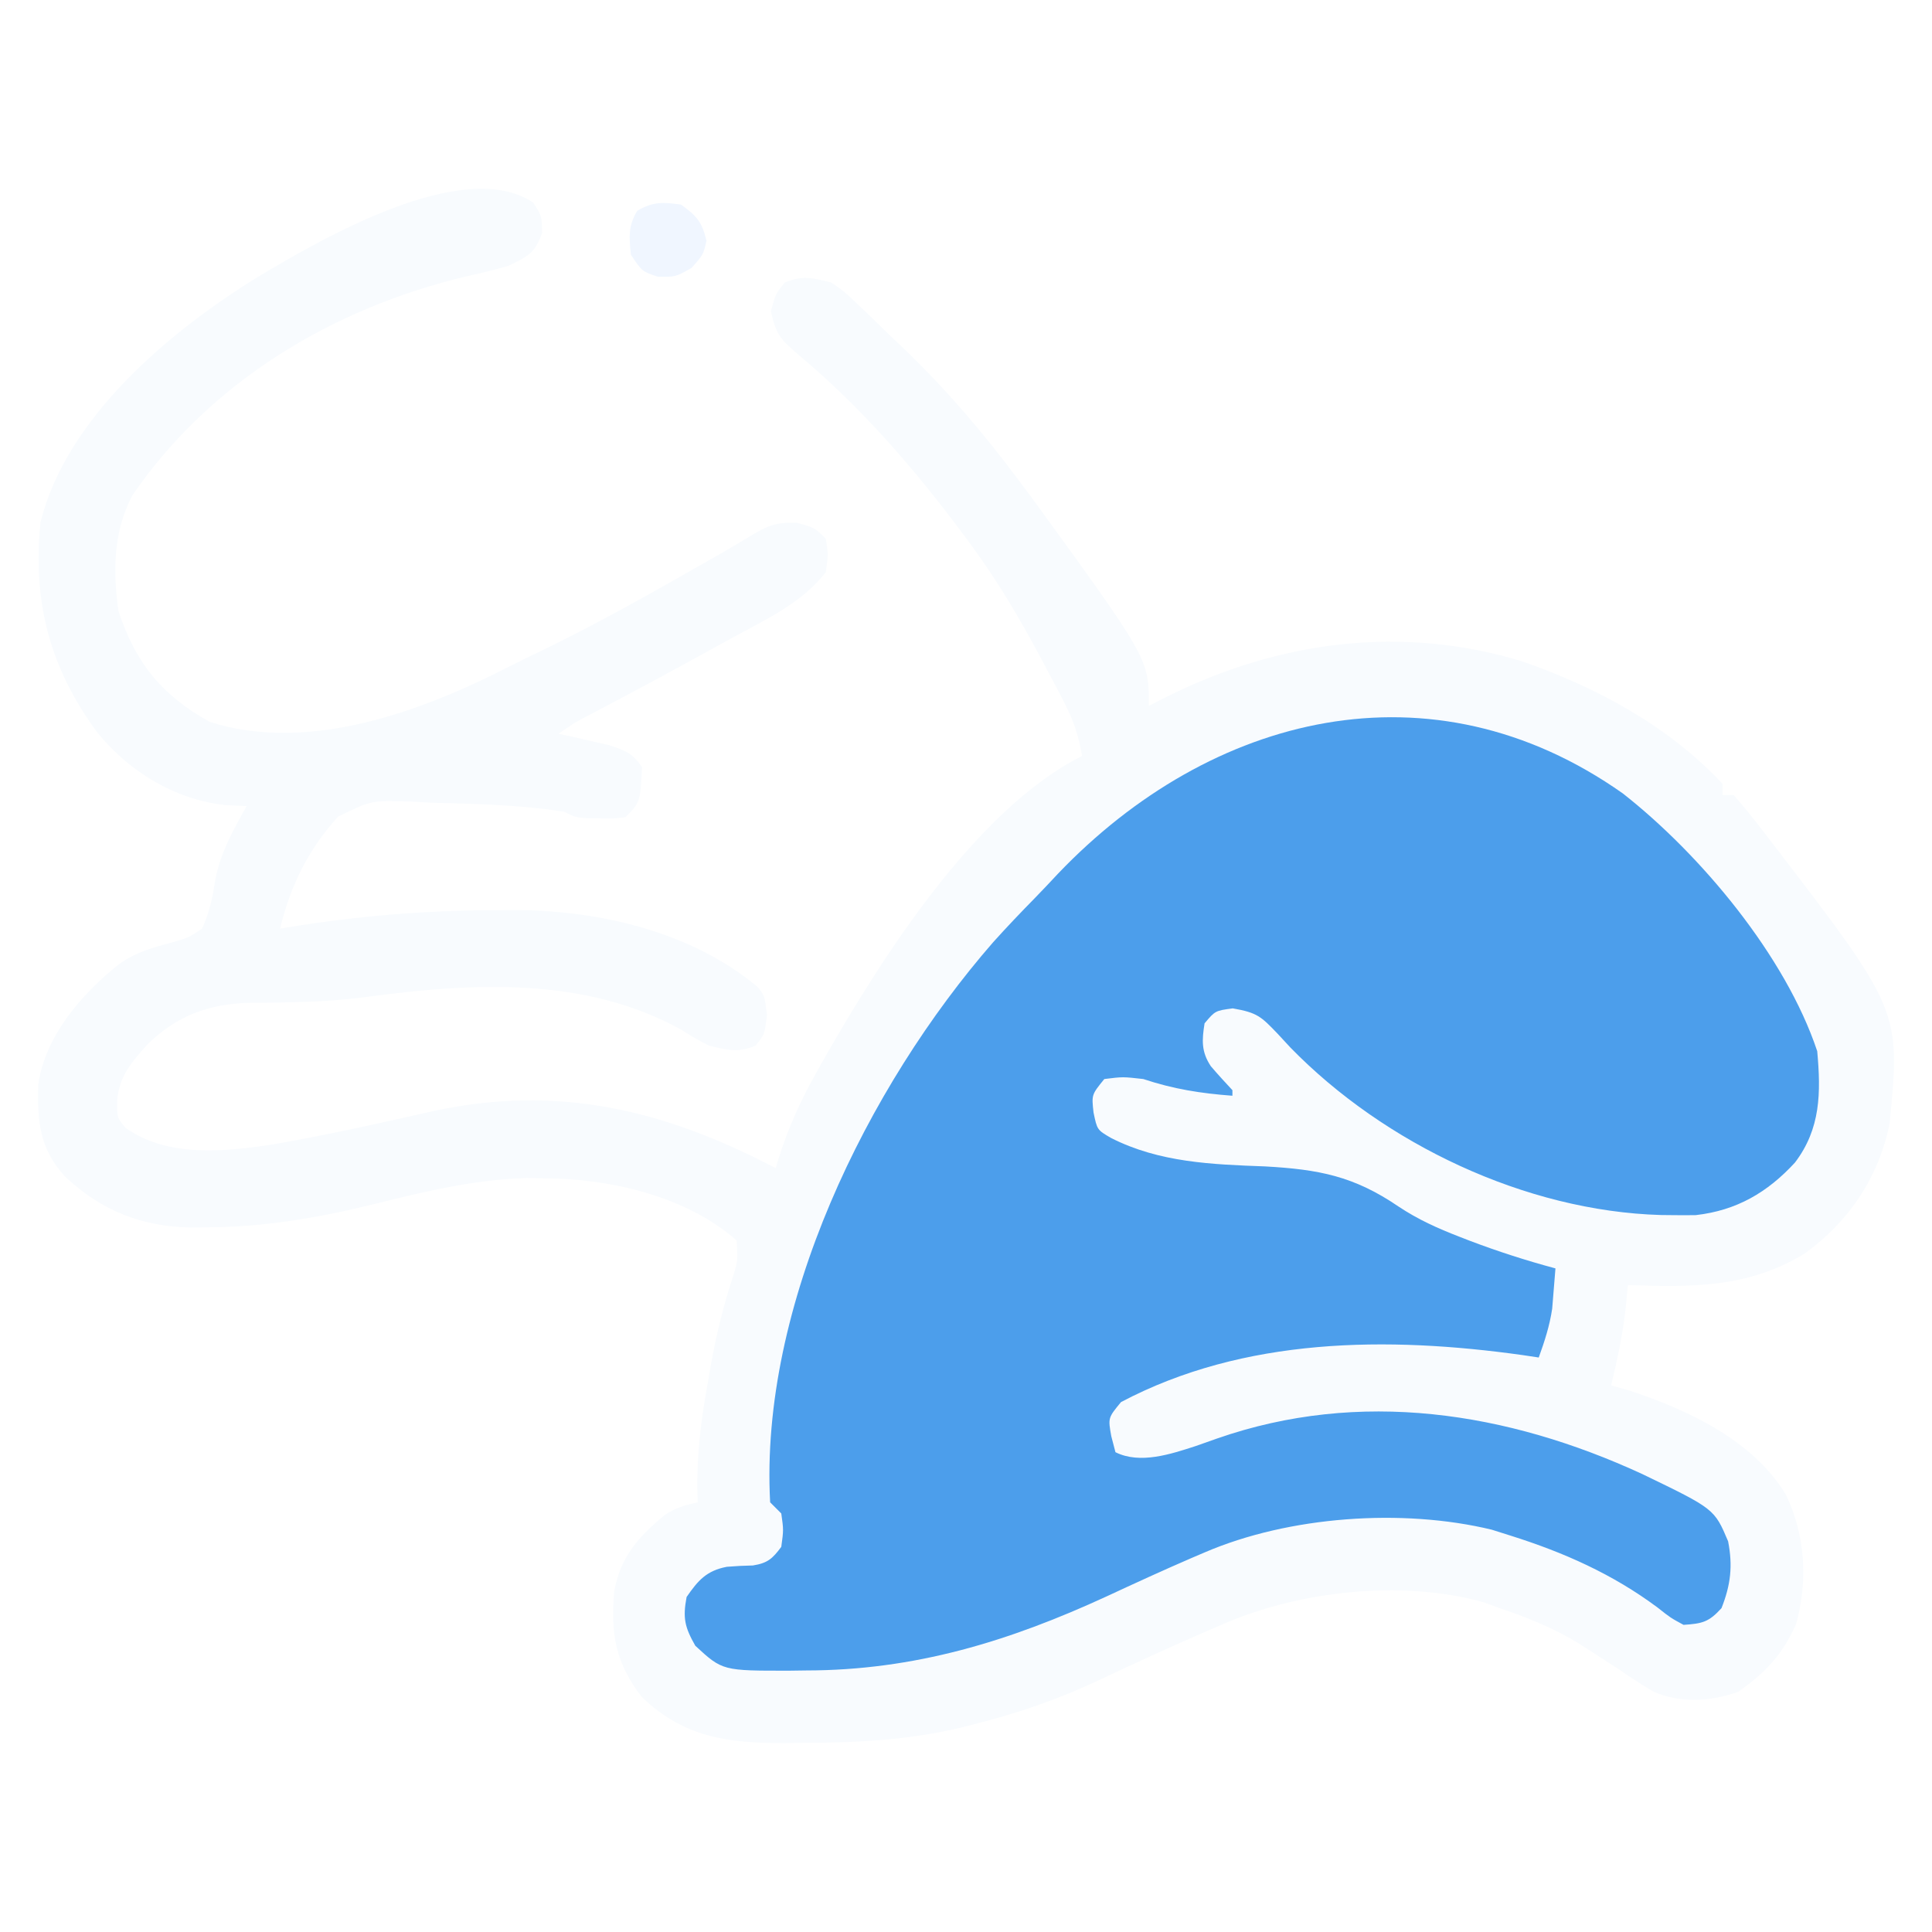
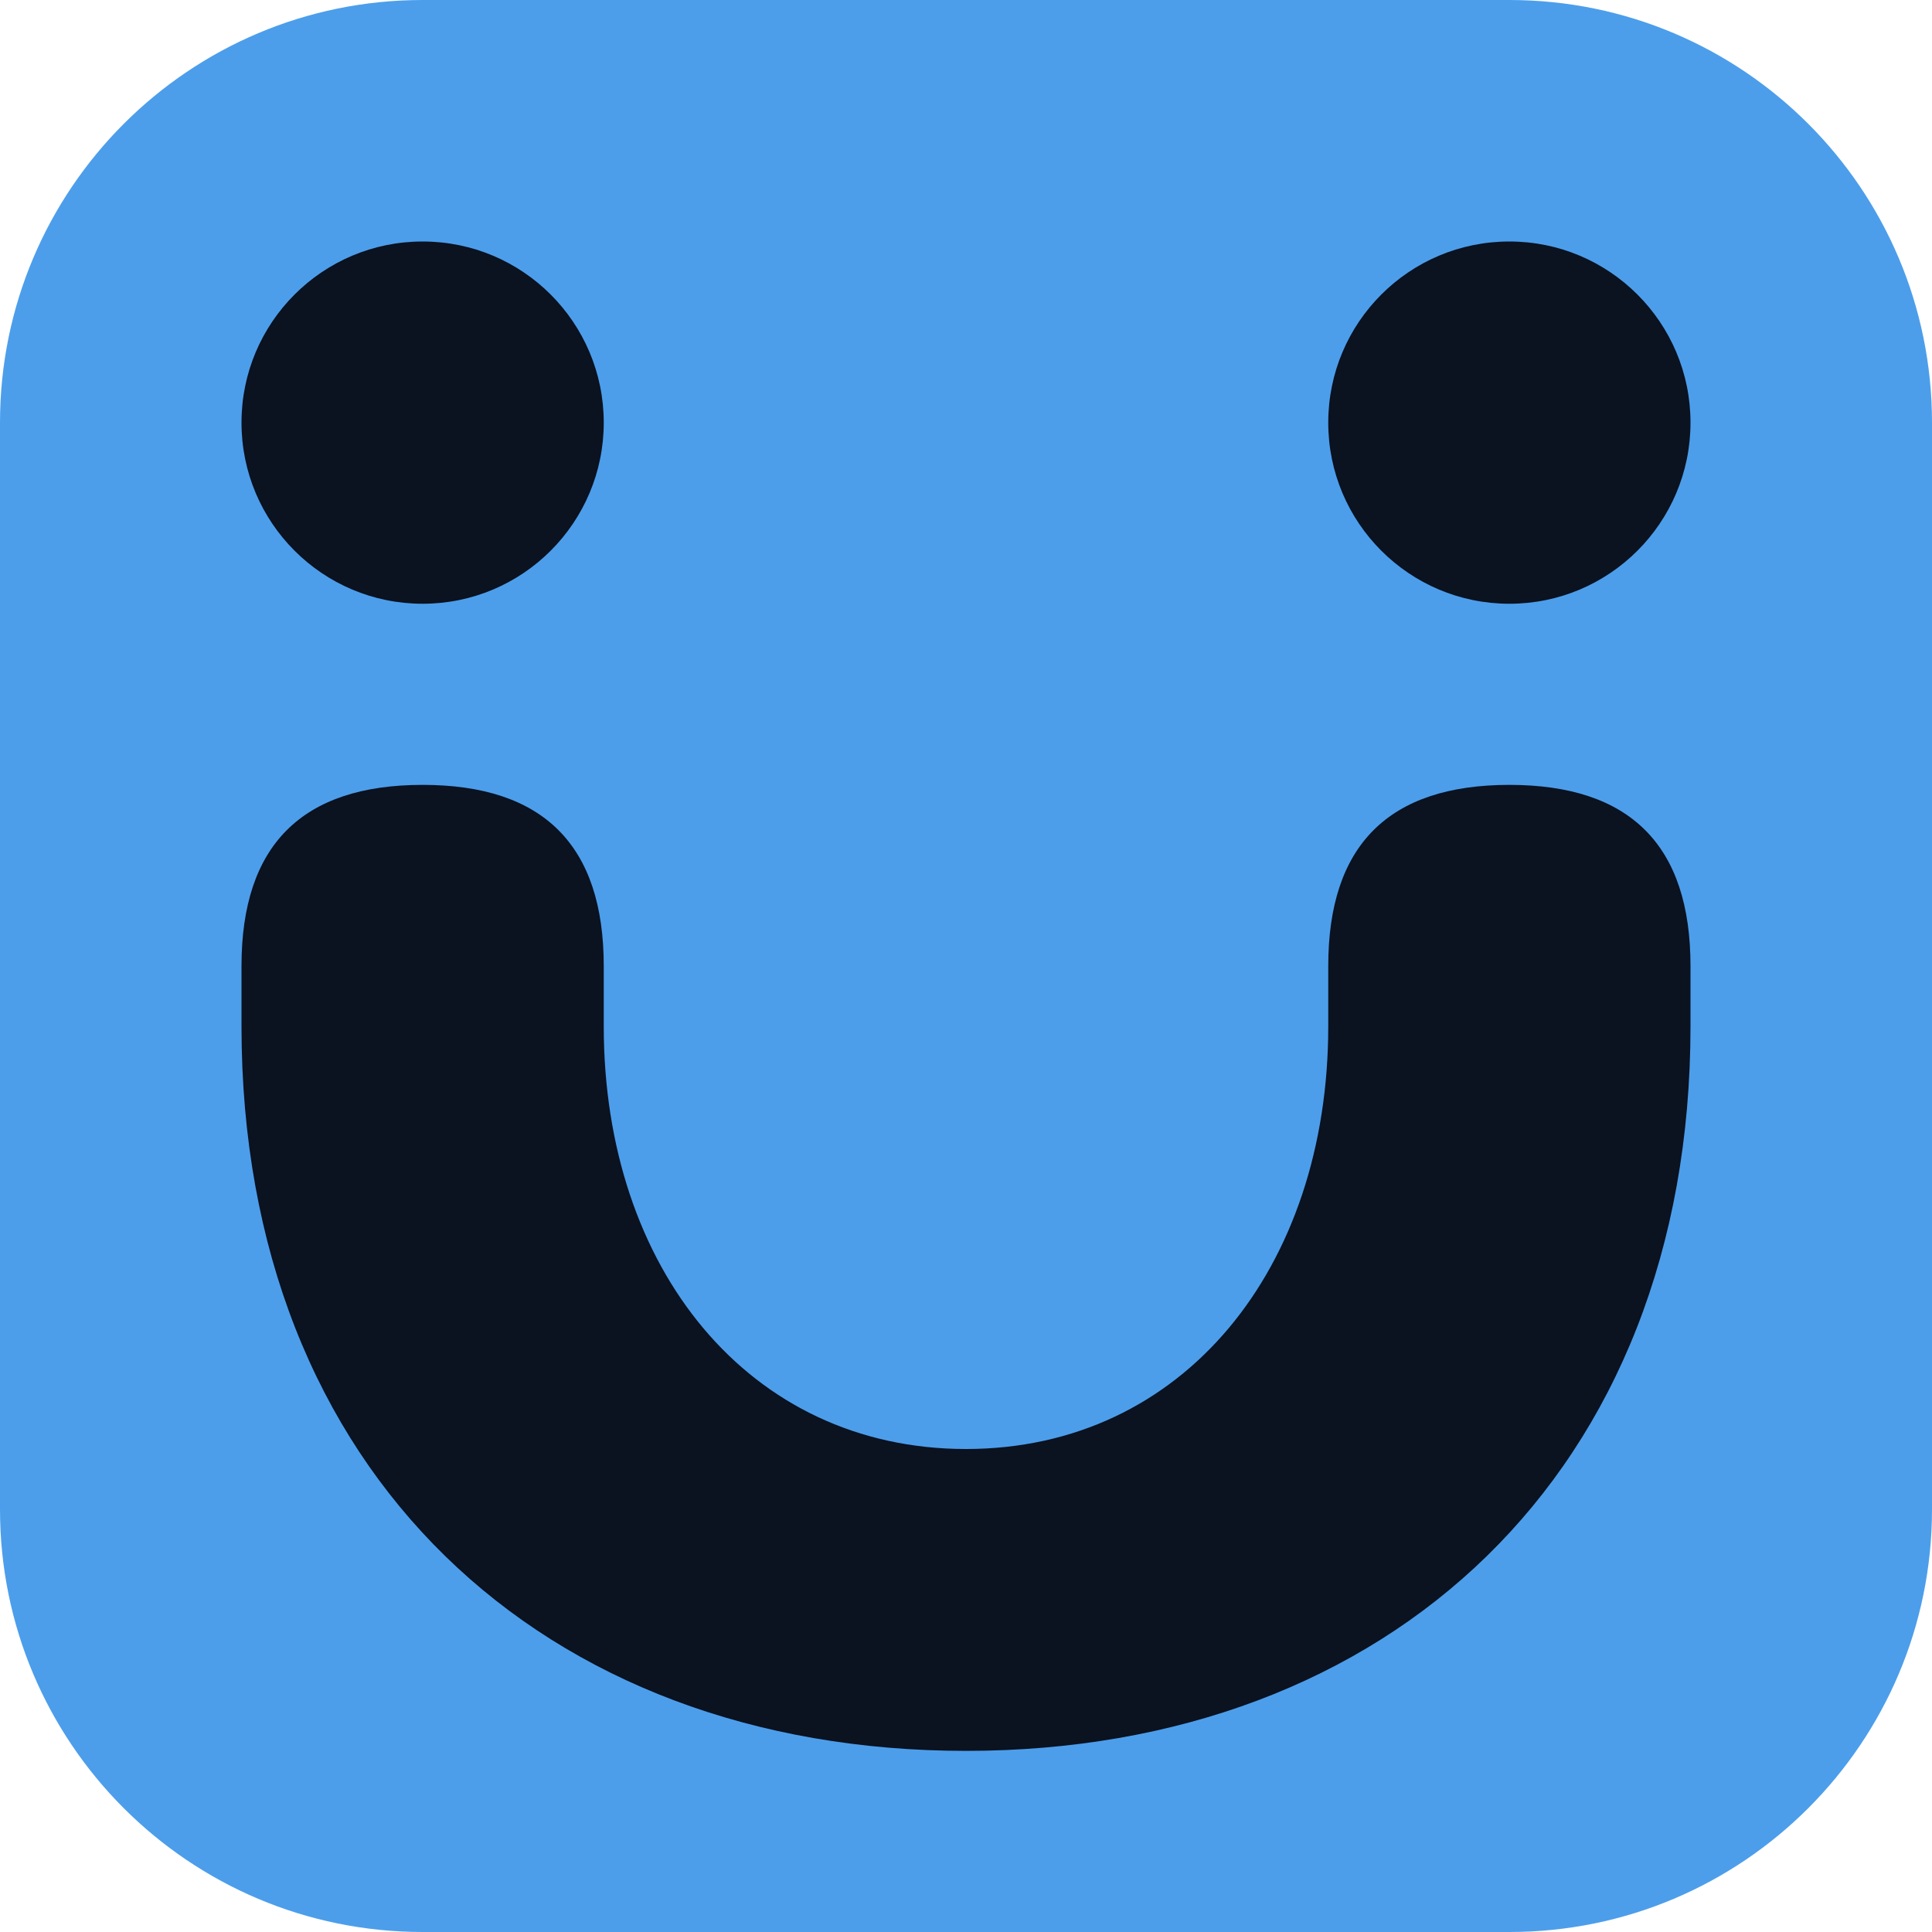
- <svg xmlns="http://www.w3.org/2000/svg" viewBox="0 0 256 256" width="256" height="256">
-   <g transform="translate(-61.05 -60.71) scale(0.738)">
-     <path d="M0 0 C1.562 2.375 1.562 2.375 1.625 5.438 C0.264 9.202 -0.889 9.622 -4.438 11.375 C-6.945 12.079 -9.399 12.695 -11.938 13.25 C-35.764 18.898 -57.906 32.05 -71.941 52.574 C-75.38 59.056 -75.46 66.234 -74.438 73.375 C-71.341 82.775 -66.571 88.523 -58.062 93.25 C-40.302 98.909 -20.005 91.384 -4.26 83.303 C-2.44 82.376 -0.605 81.487 1.238 80.605 C11.547 75.632 21.474 70.001 31.41 64.328 C32.298 63.822 33.186 63.317 34.101 62.795 C35.633 61.911 37.157 61.013 38.666 60.091 C41.984 58.083 43.376 57.369 47.375 57.5 C50.562 58.375 50.562 58.375 52.562 60.375 C53 63.188 53 63.188 52.562 66.375 C48.172 71.967 41.832 74.841 35.688 78.188 C34.572 78.803 33.457 79.419 32.308 80.054 C24.996 84.081 17.652 88.048 10.258 91.922 C7.458 93.377 7.458 93.377 4.562 95.375 C5.394 95.557 6.225 95.739 7.082 95.926 C8.169 96.177 9.255 96.429 10.375 96.688 C11.454 96.931 12.533 97.175 13.645 97.426 C16.528 98.364 17.869 98.888 19.562 101.375 C19.229 107.708 19.229 107.708 16.562 110.375 C14.469 110.605 14.469 110.605 12.062 110.562 C11.268 110.556 10.474 110.55 9.656 110.543 C7.562 110.375 7.562 110.375 5.562 109.375 C-2.386 108.134 -10.535 107.963 -18.562 107.75 C-19.786 107.679 -21.009 107.608 -22.27 107.535 C-29.063 107.346 -29.063 107.346 -34.999 110.254 C-40.366 116.135 -43.563 122.691 -45.438 130.375 C-44.628 130.239 -44.628 130.239 -43.802 130.1 C-31.384 128.08 -19.134 127.075 -6.562 127.062 C-5.298 127.057 -4.034 127.052 -2.732 127.047 C12.173 127.158 28.536 131.016 40.277 140.805 C41.562 142.375 41.562 142.375 42 145.875 C41.562 149.375 41.562 149.375 39.938 151.375 C36.737 152.722 34.919 152.16 31.562 151.375 C29.133 150.105 29.133 150.105 26.688 148.562 C9.457 138.977 -10.659 140.059 -29.64 142.599 C-33.814 143.144 -37.915 143.458 -42.125 143.555 C-43.101 143.579 -44.076 143.604 -45.082 143.629 C-46.968 143.667 -48.854 143.686 -50.74 143.681 C-58.169 143.842 -64.011 145.975 -69.354 151.277 C-72.223 154.513 -74.312 156.897 -74.688 161.312 C-74.706 164.316 -74.706 164.316 -73.188 166.125 C-65.622 171.529 -55.275 170.436 -46.445 169.066 C-36.882 167.402 -27.403 165.274 -17.938 163.131 C4.431 158.3 23.532 162.867 43.562 173.375 C43.725 172.827 43.888 172.279 44.056 171.714 C45.858 165.957 48.207 160.859 51.188 155.625 C51.627 154.846 52.066 154.066 52.519 153.263 C62.604 135.634 79.519 108.897 98.562 99.375 C97.976 95.784 97.018 92.938 95.34 89.715 C94.888 88.845 94.436 87.975 93.971 87.078 C93.485 86.166 93 85.253 92.5 84.312 C92 83.369 91.501 82.426 90.986 81.455 C87.228 74.445 83.293 67.783 78.562 61.375 C78.172 60.844 77.781 60.313 77.378 59.767 C68.639 48.009 58.96 36.766 47.688 27.375 C44.42 24.526 43.675 23.872 42.688 19.5 C43.562 16.375 43.562 16.375 45.188 14.375 C48.409 13.018 50.197 13.52 53.562 14.375 C55.879 15.984 55.879 15.984 58.125 18.125 C58.984 18.941 59.842 19.757 60.727 20.598 C61.662 21.514 62.598 22.431 63.562 23.375 C64.612 24.374 65.661 25.373 66.711 26.371 C74.441 33.817 81.18 41.755 87.562 50.375 C88.185 51.203 88.808 52.03 89.449 52.883 C110.562 81.92 110.562 81.92 110.562 90.375 C112.16 89.561 112.16 89.561 113.789 88.73 C133.8 78.759 155.834 75.768 177.562 82.375 C190.854 86.99 203.893 93.989 213.562 104.375 C213.562 105.035 213.562 105.695 213.562 106.375 C214.222 106.375 214.882 106.375 215.562 106.375 C217.377 108.463 219.074 110.556 220.75 112.75 C221.245 113.392 221.741 114.034 222.251 114.695 C245.533 145.034 245.533 145.034 243.562 165.375 C241.574 175.057 236.258 182.991 228.25 188.75 C218.012 194.923 208.156 194.738 196.562 194.375 C196.439 195.674 196.315 196.974 196.188 198.312 C195.664 203.093 194.699 207.706 193.562 212.375 C194.779 212.726 195.996 213.076 197.25 213.438 C207.592 216.901 219.128 222.351 224.938 232 C228.419 239.231 228.932 247.479 226.762 255.238 C224.355 260.689 221.197 264.047 216.332 267.414 C211.328 269.15 206.219 269.483 201.262 267.415 C198.992 266.099 196.843 264.683 194.688 263.188 C193.125 262.168 191.559 261.155 189.988 260.148 C189.235 259.665 188.482 259.181 187.706 258.683 C183.253 255.966 178.492 254.037 173.562 252.375 C172.066 251.834 172.066 251.834 170.539 251.281 C155.819 247.207 137.352 249.298 123.562 255.375 C122.778 255.713 121.994 256.05 121.186 256.398 C114.616 259.246 108.107 262.225 101.634 265.288 C94.355 268.72 87.095 271.213 79.312 273.188 C78.497 273.395 77.681 273.602 76.84 273.815 C67.27 276.108 57.813 276.556 48 276.562 C47.024 276.575 46.047 276.587 45.041 276.6 C34.907 276.62 27.085 275.557 19.562 268.375 C14.783 262.248 13.911 256.971 14.562 249.375 C15.712 243.147 18.771 239.746 23.527 235.723 C25.596 234.353 27.169 233.906 29.562 233.375 C29.541 232.787 29.52 232.198 29.499 231.592 C29.365 224.832 30.159 218.514 31.375 211.875 C31.541 210.907 31.706 209.939 31.877 208.941 C32.876 203.326 34.183 197.963 35.983 192.549 C36.734 190.106 36.734 190.106 36.562 186.375 C27.524 178.376 13.749 175.256 2 175.188 C0.906 175.173 -0.189 175.159 -1.316 175.145 C-10.368 175.44 -19.218 177.487 -27.963 179.686 C-38.183 182.217 -48.013 183.959 -58.562 184 C-59.526 184.01 -60.49 184.021 -61.484 184.032 C-70.334 183.856 -77.511 181.001 -83.996 174.922 C-88.623 169.957 -89.03 164.955 -88.852 158.406 C-87.663 149.709 -80.998 141.986 -74.25 136.688 C-71.199 134.544 -68.272 133.766 -64.688 132.812 C-61.807 131.964 -61.807 131.964 -59.438 130.375 C-58.068 127.435 -57.565 124.768 -57.051 121.57 C-56.117 116.705 -53.839 112.665 -51.438 108.375 C-52.716 108.313 -53.995 108.251 -55.312 108.188 C-64.335 107.179 -72.532 102.182 -78.215 95.188 C-86.778 83.601 -89.912 71.633 -88.438 57.375 C-83.724 38.583 -65.348 23.197 -49.438 13.375 C-38.235 6.673 -12.545 -8.364 0 0 Z " fill="#F8FBFE" transform="translate(178.4375,118.625)" />
-     <path d="M0 0 C13.966 10.959 29.194 29.153 34.902 46.277 C35.573 53.7 35.539 60.181 30.902 66.277 C25.974 71.633 20.445 74.874 13.098 75.711 C11.741 75.735 10.384 75.735 9.027 75.715 C8.293 75.707 7.559 75.7 6.803 75.692 C-17.48 74.983 -42.821 62.922 -59.672 45.637 C-60.431 44.817 -61.19 43.997 -61.973 43.152 C-64.953 40.04 -65.631 39.359 -70.035 38.59 C-73.188 39.011 -73.188 39.011 -75.098 41.277 C-75.579 44.3 -75.708 46.357 -73.977 48.969 C-72.724 50.441 -71.414 51.862 -70.098 53.277 C-70.098 53.607 -70.098 53.937 -70.098 54.277 C-75.779 53.851 -80.68 53.083 -86.098 51.277 C-89.766 50.86 -89.766 50.86 -93.098 51.277 C-95.388 54.093 -95.388 54.093 -95.035 57.277 C-94.388 60.406 -94.388 60.406 -91.883 61.862 C-83.208 66.27 -73.759 66.616 -64.223 66.965 C-54.586 67.506 -48.294 68.693 -40.258 74.18 C-36.741 76.514 -33.268 78.073 -29.348 79.59 C-28.722 79.833 -28.097 80.075 -27.452 80.326 C-22.41 82.235 -17.305 83.881 -12.098 85.277 C-12.213 86.82 -12.341 88.361 -12.473 89.902 C-12.577 91.19 -12.577 91.19 -12.684 92.504 C-13.144 95.591 -14.04 98.346 -15.098 101.277 C-16.058 101.133 -17.018 100.989 -18.008 100.84 C-42.191 97.455 -67.981 97.596 -90.098 109.277 C-92.435 112.113 -92.435 112.113 -91.848 115.402 C-91.6 116.351 -91.353 117.3 -91.098 118.277 C-86.672 120.49 -81.131 118.612 -76.66 117.164 C-75.423 116.727 -74.185 116.29 -72.91 115.84 C-47.221 106.864 -20.709 111.031 3.489 122.2 C16.437 128.452 16.437 128.452 18.902 134.277 C19.764 138.693 19.365 142.109 17.715 146.277 C15.433 148.795 14.263 149.052 10.902 149.277 C8.578 148.02 8.578 148.02 6.215 146.152 C-1.827 140.168 -10.554 136.288 -20.098 133.277 C-21.231 132.919 -22.364 132.561 -23.531 132.191 C-39.586 128.312 -59.965 129.76 -75.098 136.277 C-75.877 136.61 -76.657 136.942 -77.46 137.285 C-82.571 139.493 -87.625 141.815 -92.674 144.161 C-110.203 152.237 -127.178 157.451 -146.66 157.465 C-147.567 157.477 -148.474 157.489 -149.408 157.502 C-161.659 157.529 -161.659 157.529 -166.535 153.027 C-168.433 149.687 -168.806 148.057 -168.098 144.277 C-166.04 141.29 -164.519 139.549 -160.867 138.852 C-159.309 138.722 -157.747 138.64 -156.184 138.613 C-153.541 138.188 -152.684 137.401 -151.098 135.277 C-150.681 132.235 -150.681 132.235 -151.098 129.277 C-151.758 128.617 -152.418 127.957 -153.098 127.277 C-155.003 92.034 -135.674 52.662 -113.055 26.711 C-110.612 23.995 -108.096 21.358 -105.537 18.752 C-104.146 17.327 -102.785 15.873 -101.426 14.418 C-73.989 -14.317 -34.349 -24.238 0 0 Z " fill="#4C9EEB" transform="translate(374.0977,224.7227)" />
-     <path d="M0 0 C2.785 1.979 3.811 3.159 4.562 6.5 C4 9 4 9 1.875 11.375 C-1 13 -1 13 -4.188 12.938 C-7 12 -7 12 -9 9 C-9.325 5.88 -9.512 3.853 -7.875 1.125 C-5.076 -0.555 -3.202 -0.457 0 0 Z " fill="#F0F6FF" transform="translate(205,119)" />
+ <svg xmlns="http://www.w3.org/2000/svg" viewBox="0 0 16 16" role="img" aria-labelledby="title">
+   <rect width="16" height="16" rx="3.5" fill="#4C9EEB" />
+   <g fill="#0B1220">
+     <circle cx="3.5" cy="3.5" r="1.5" />
+     <circle cx="12.5" cy="3.5" r="1.5" />
+     <path d="M2 8Q2 6.5 3.5 6.5Q5 6.5 5 8V8.5C5 10.5 6.2 12 8 12C9.8 12 11 10.5 11 8.5V8Q11 6.5 12.5 6.5Q14 6.5 14 8V8.5C14 12.2 11.5 14.5 8 14.5C4.5 14.5 2 12.2 2 8.5Z" />
  </g>
</svg>
